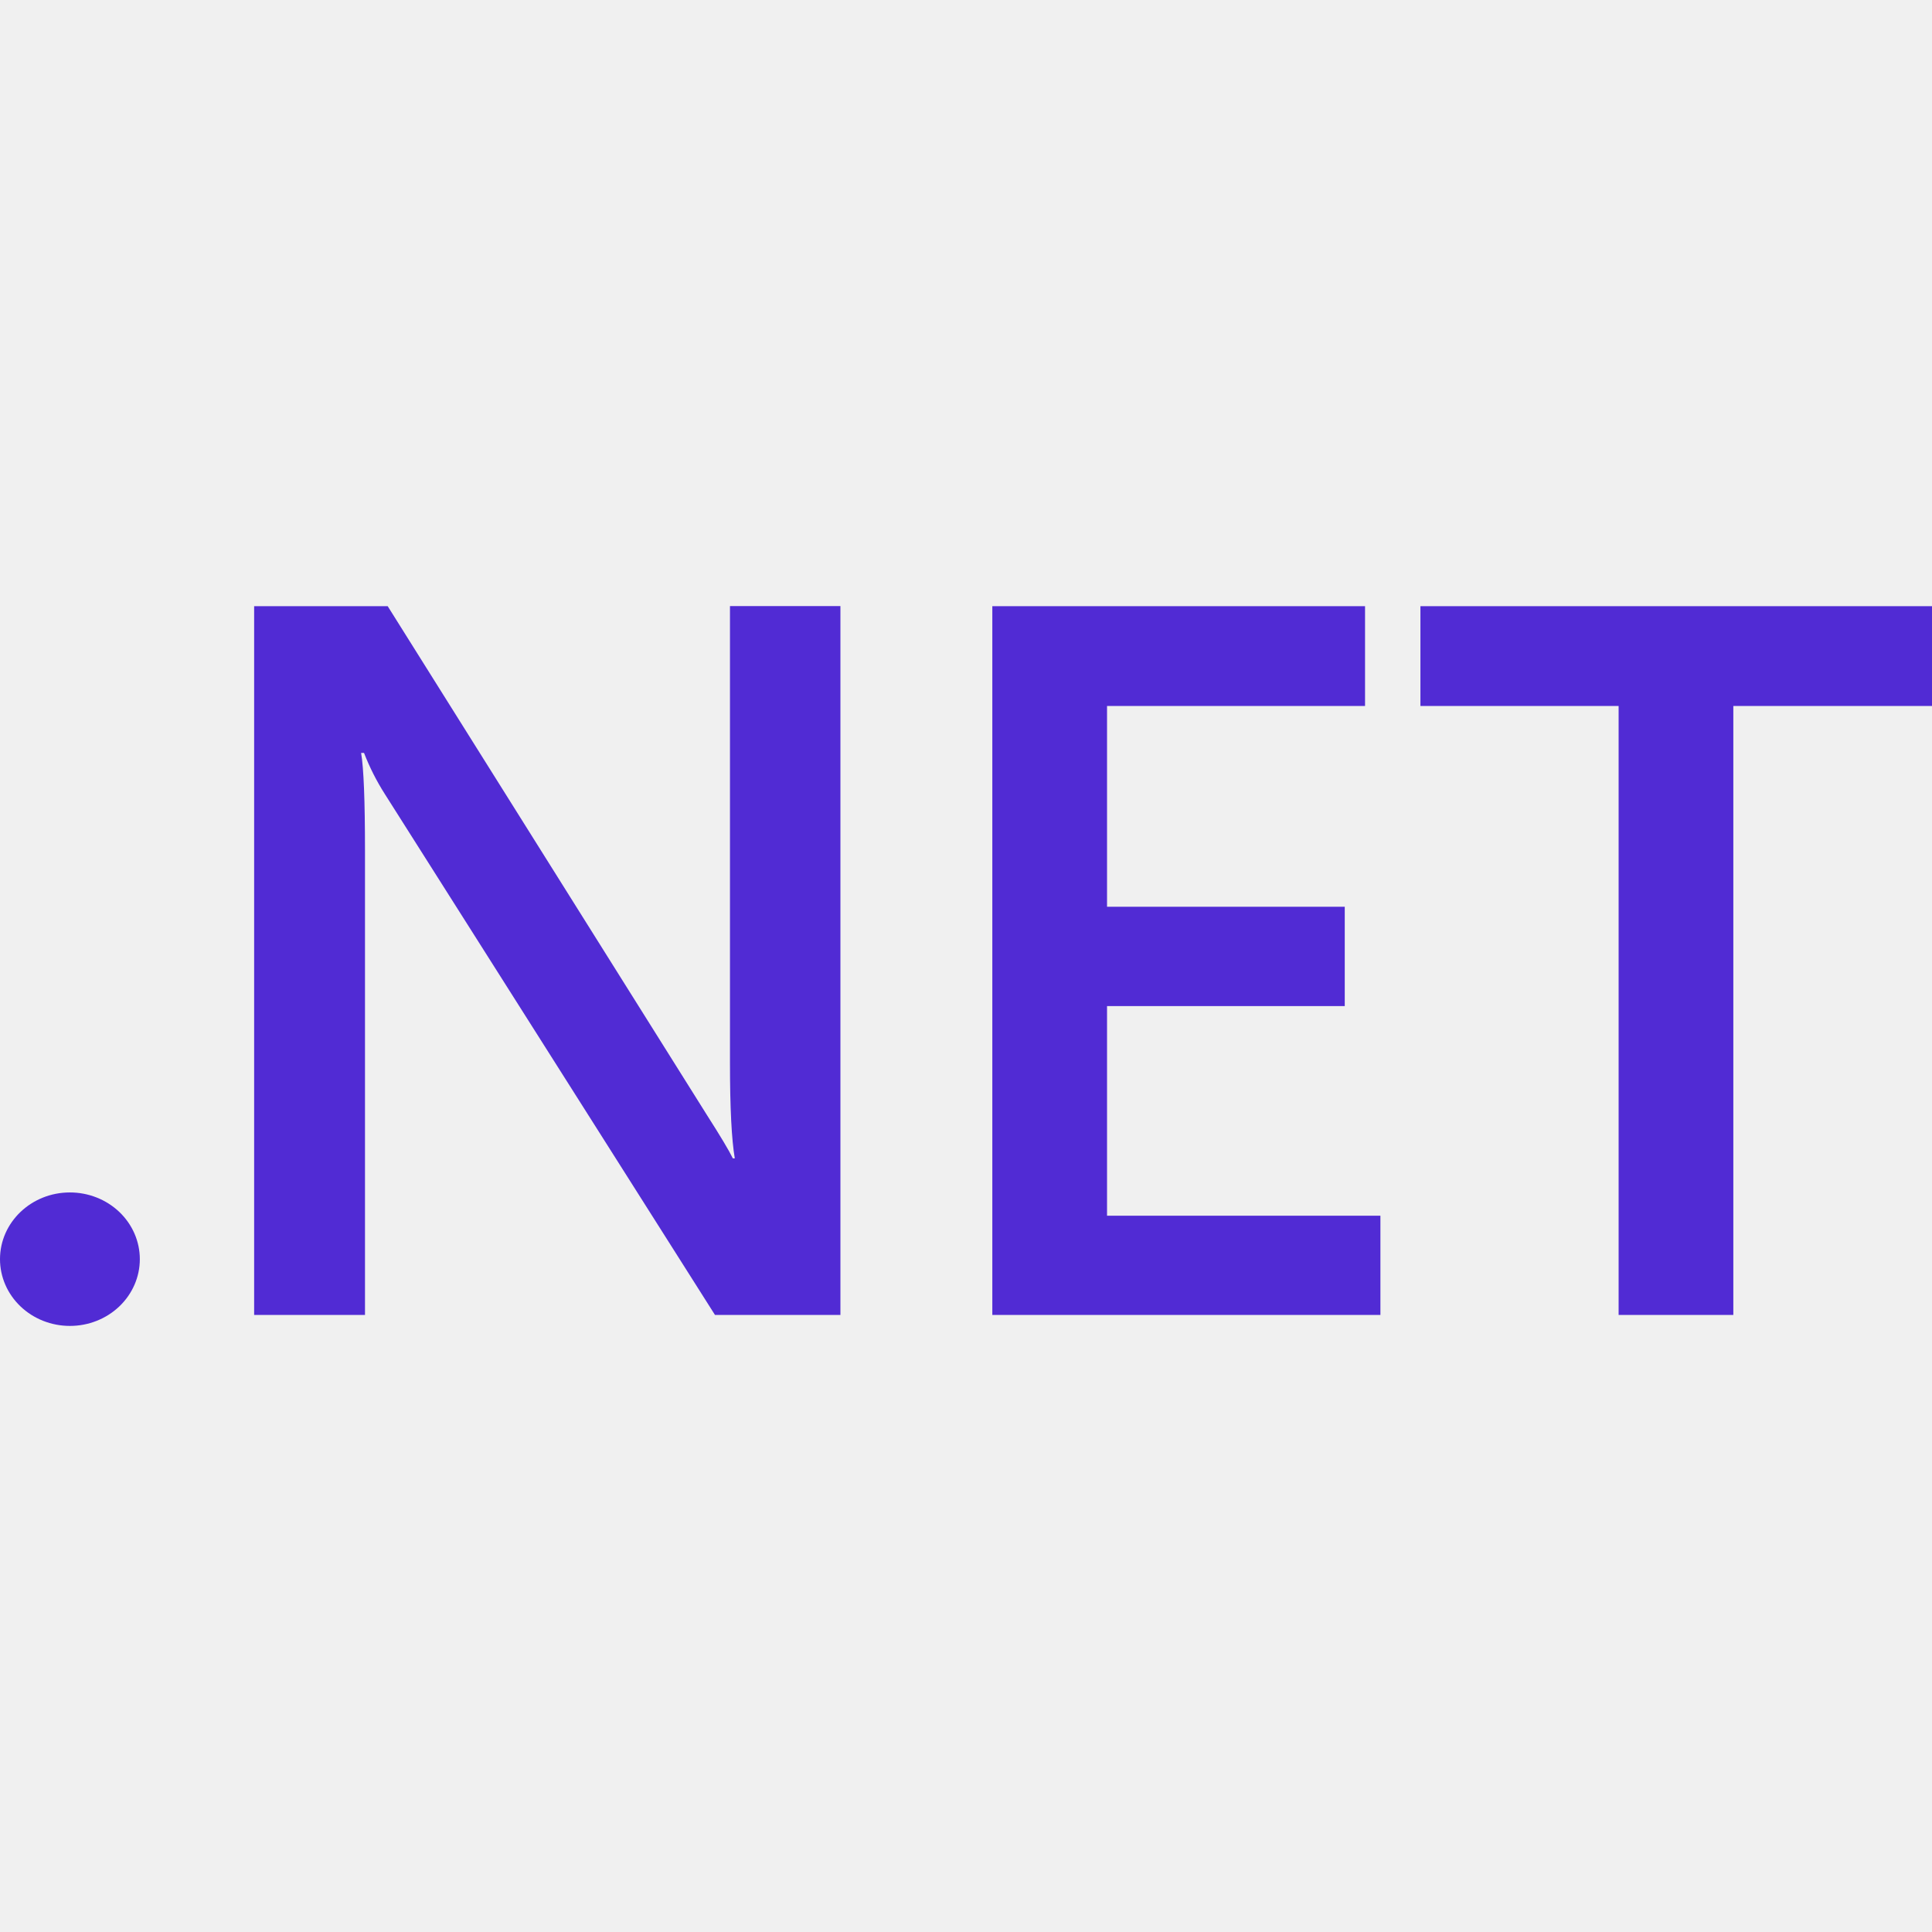
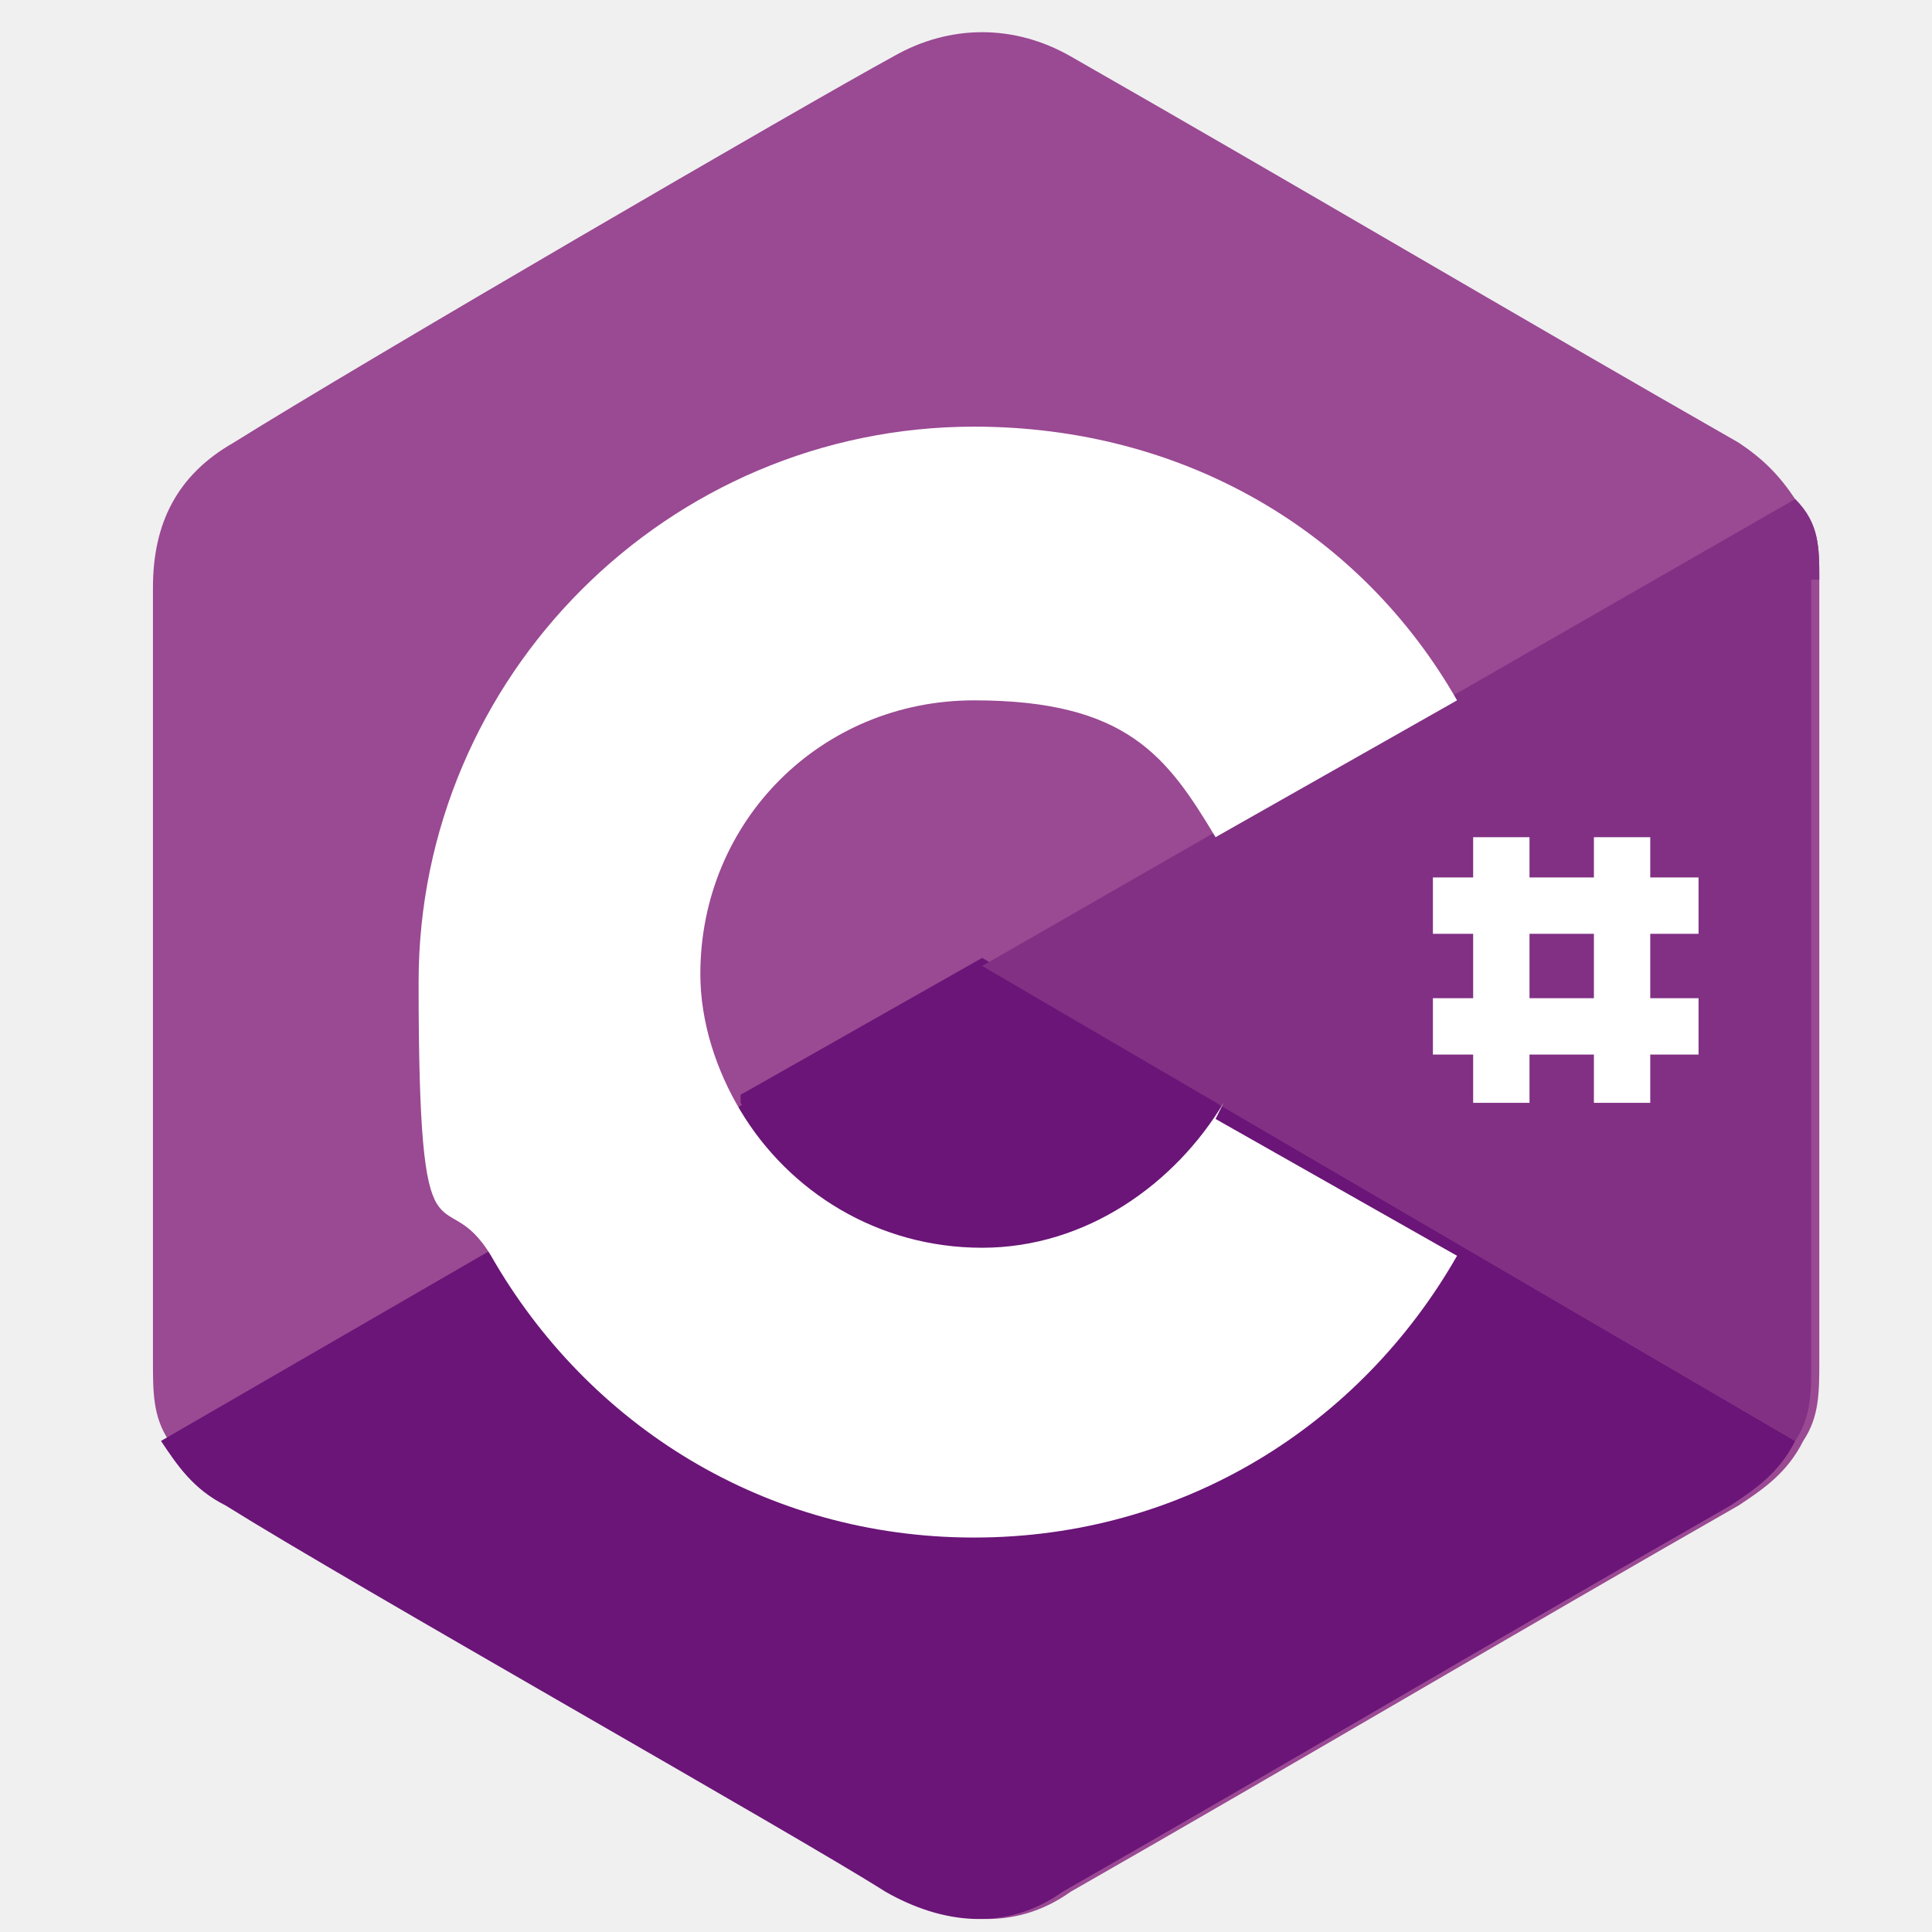
- <svg xmlns="http://www.w3.org/2000/svg" fill="#512BD4" role="img" viewBox="0 0 24 24">
-   <path d="M24 8.77h-2.468v7.565h-1.425V8.77h-2.462V7.53H24zm-6.852 7.565h-4.821V7.53h4.63v1.24h-3.205v2.494h2.953v1.234h-2.953v2.604h3.396zm-6.708 0H8.882L4.78 9.863a2.896 2.896 0 0 1-.258-.51h-.036c.032.189.048.592.048 1.21v5.772H3.157V7.53h1.659l3.965 6.32c.167.261.275.442.323.54h.024c-.04-.233-.06-.629-.06-1.185V7.529h1.372zm-8.703-.693a.868.829 0 0 1-.869.829.868.829 0 0 1-.868-.83.868.829 0 0 1 .868-.828.868.829 0 0 1 .869.829Z" />
+ <svg xmlns="http://www.w3.org/2000/svg" id="Layer_1" version="1.1" viewBox="0 0 24 24">
+   <defs>
+     <style>
+       .st0 {
+         fill: #813084;
+       }
+ 
+       .st1 {
+         fill: #fff;
+       }
+ 
+       .st2 {
+         fill: #6a1577;
+       }
+ 
+       .st3 {
+         fill: #9a4993;
+       }
+     </style>
+   </defs>
+   <path class="st3" d="M22.6,7.2c0-.4,0-.7-.3-1-.2-.3-.4-.5-.7-.7-2.8-1.6-5.5-3.2-8.3-4.8-.7-.4-1.5-.4-2.2,0-1.1.6-6.6,3.8-8.2,4.8-.7.4-1,1-1,1.8v9.6c0,.4,0,.7.2,1,.2.3.4.6.8.8,1.6,1,7.1,4.1,8.2,4.8.7.4,1.5.5,2.2,0,2.8-1.6,5.5-3.2,8.3-4.8.3-.2.6-.4.8-.8.2-.3.2-.6.2-1V7.2Z" />
+   <path class="st2" d="M12.2,12l-10.2,5.9c.2.3.4.6.8.8,1.6,1,7.1,4.1,8.2,4.8.7.4,1.5.5,2.2,0,2.8-1.6,5.5-3.2,8.3-4.8.3-.2.6-.4.8-.8l-10.1-5.9Z" />
+   <path class="st2" d="M9.2,13.7c.6,1,1.7,1.7,3,1.7s2.4-.7,3-1.8l-3-1.7-3,1.7Z" />
+   <path class="st0" d="M22.6,7.2c0-.4,0-.7-.3-1l-10.1,5.8,10.1,5.9c.2-.3.2-.6.2-1V7.2Z" />
+   <g>
+     <path class="st1" d="M15.2,13.7c-.6,1-1.7,1.8-3,1.8s-2.4-.7-3-1.7c-.3-.5-.5-1.1-.5-1.7,0-1.9,1.5-3.4,3.4-3.4s2.4.7,3,1.7l3-1.7c-1.2-2.1-3.4-3.4-6-3.4-3.8,0-6.9,3.1-6.9,6.9s.3,2.4.9,3.4c1.2,2.1,3.4,3.5,6,3.5s4.8-1.4,6-3.5l-3-1.7ZM19,10.4h-.7v3.3h.7v-3.3ZM20.5,10.4h-.7v3.3h.7v-3.3Z" />
+     <path class="st1" d="M21.1,10.9h-3.3v.7h3.3v-.7ZM21.1,12.4h-3.3v.7h3.3v-.7Z" />
+   </g>
</svg>
